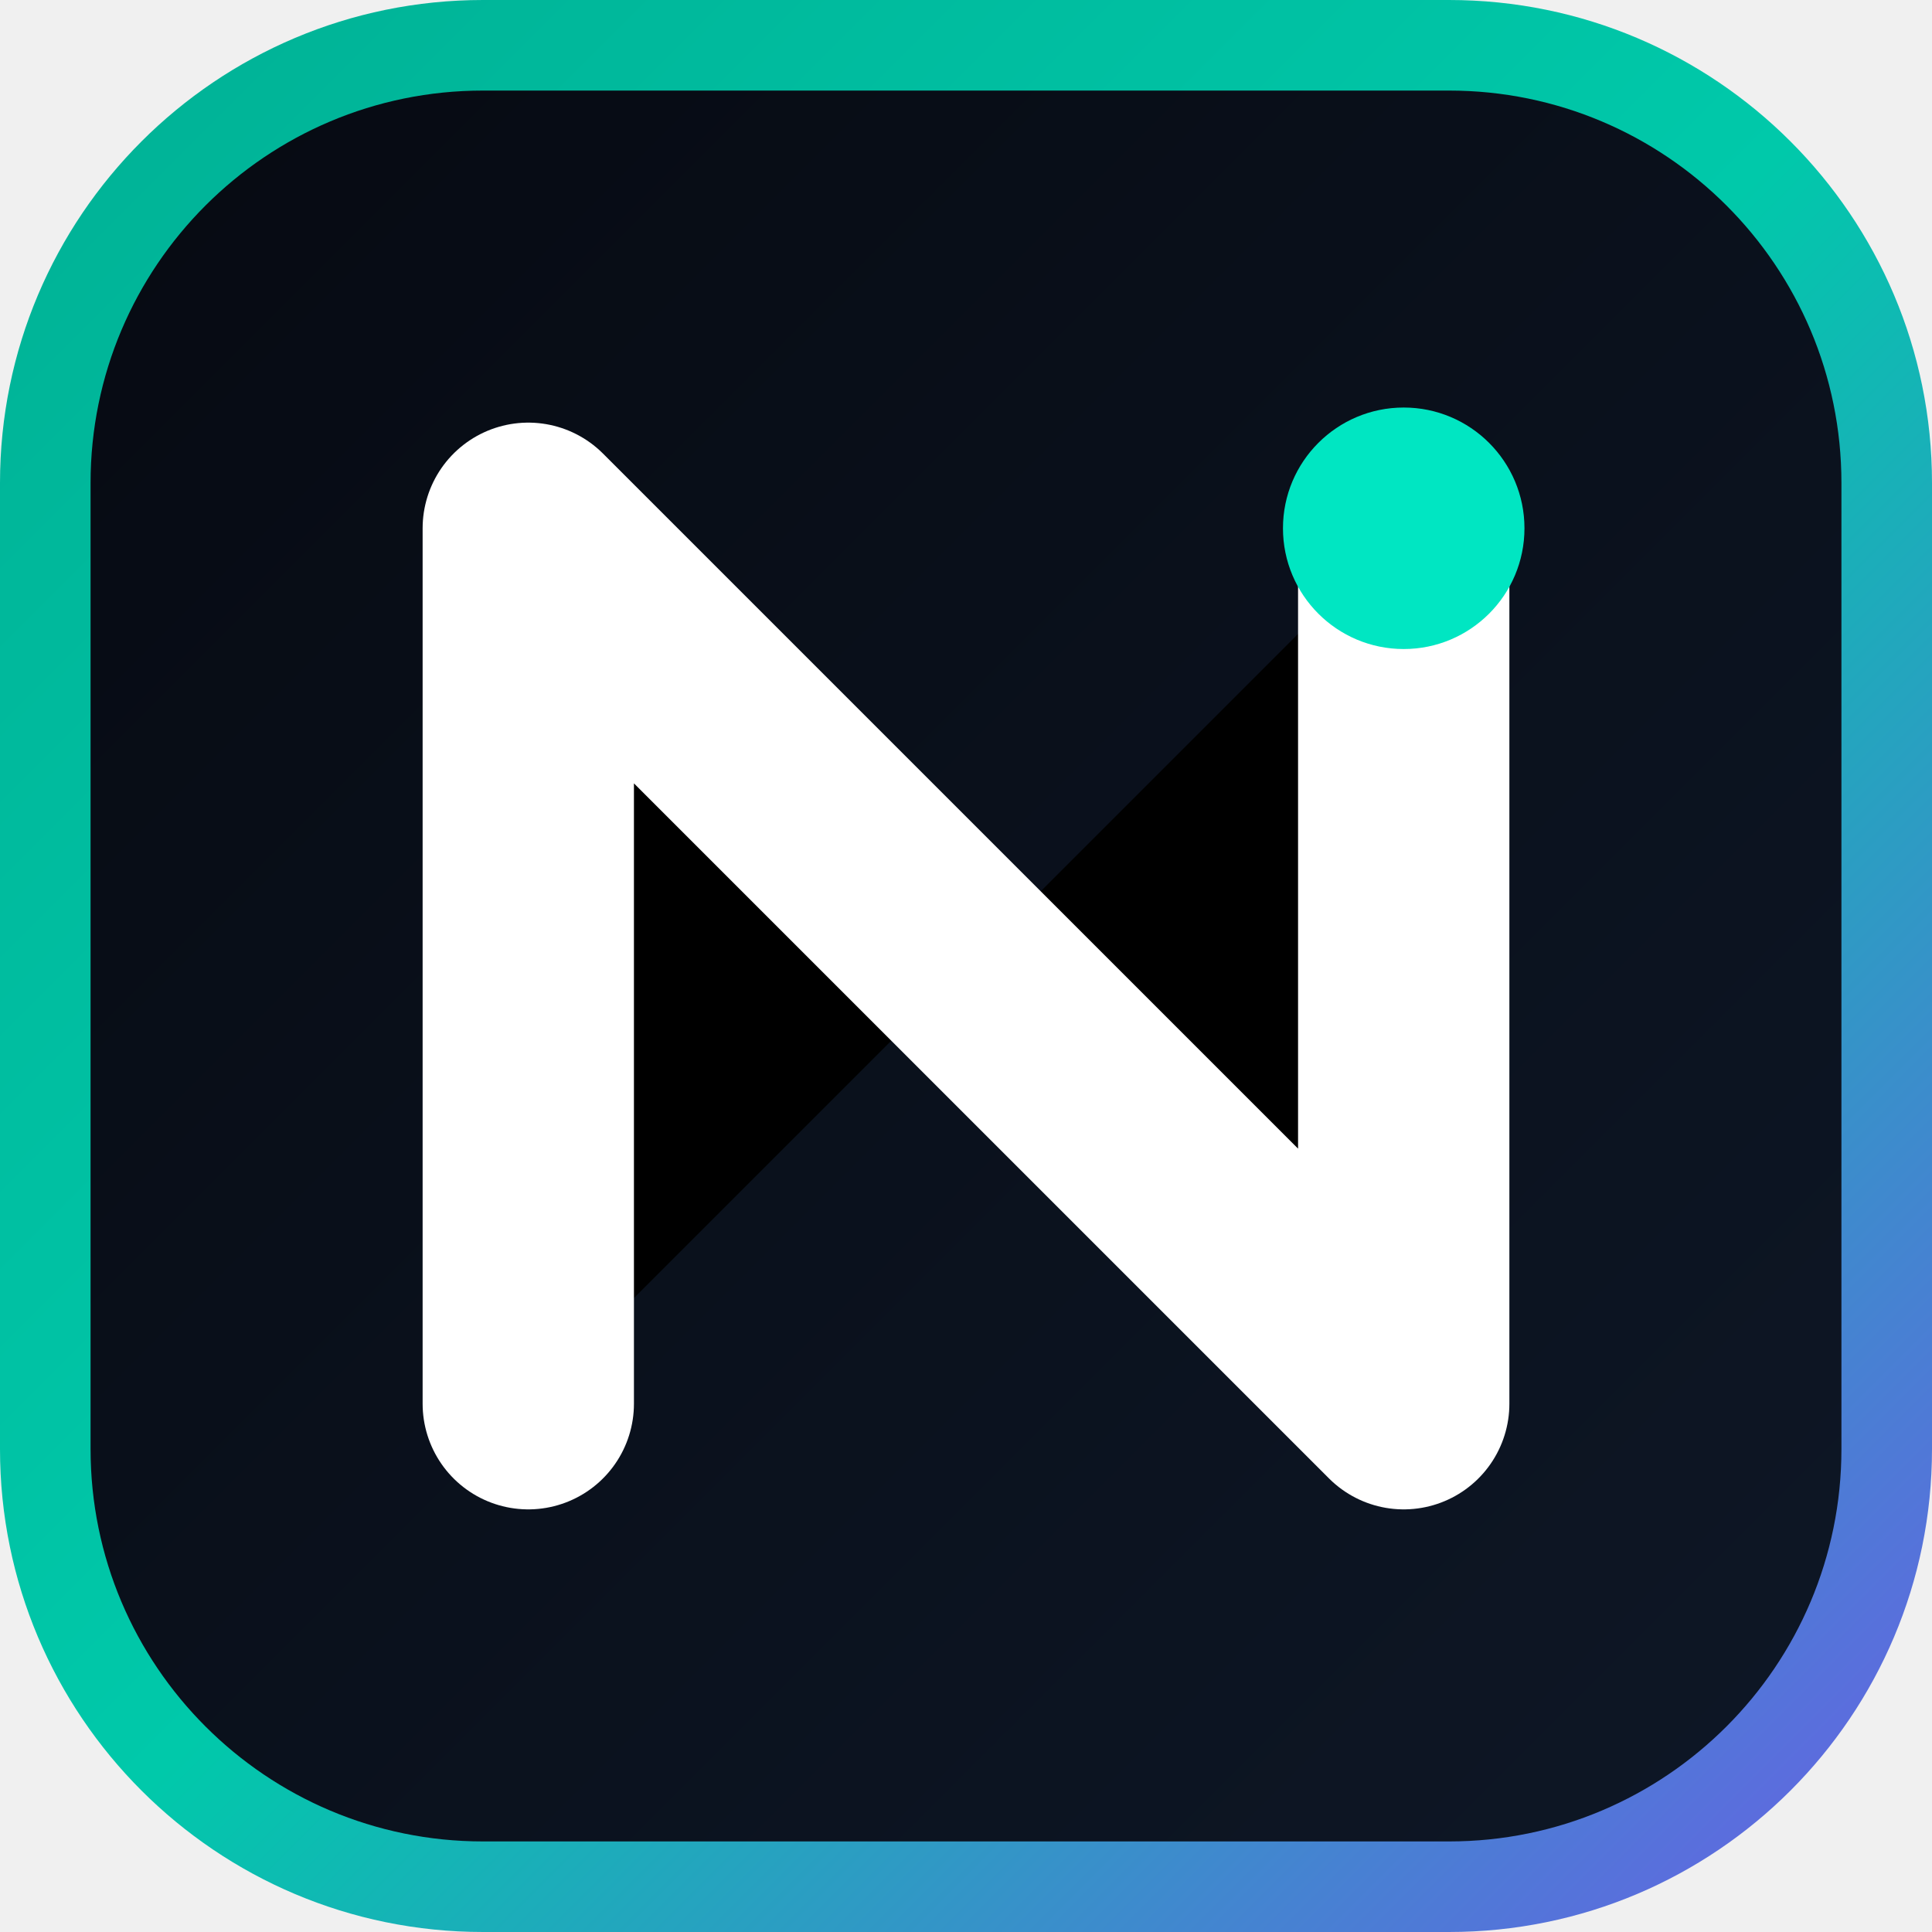
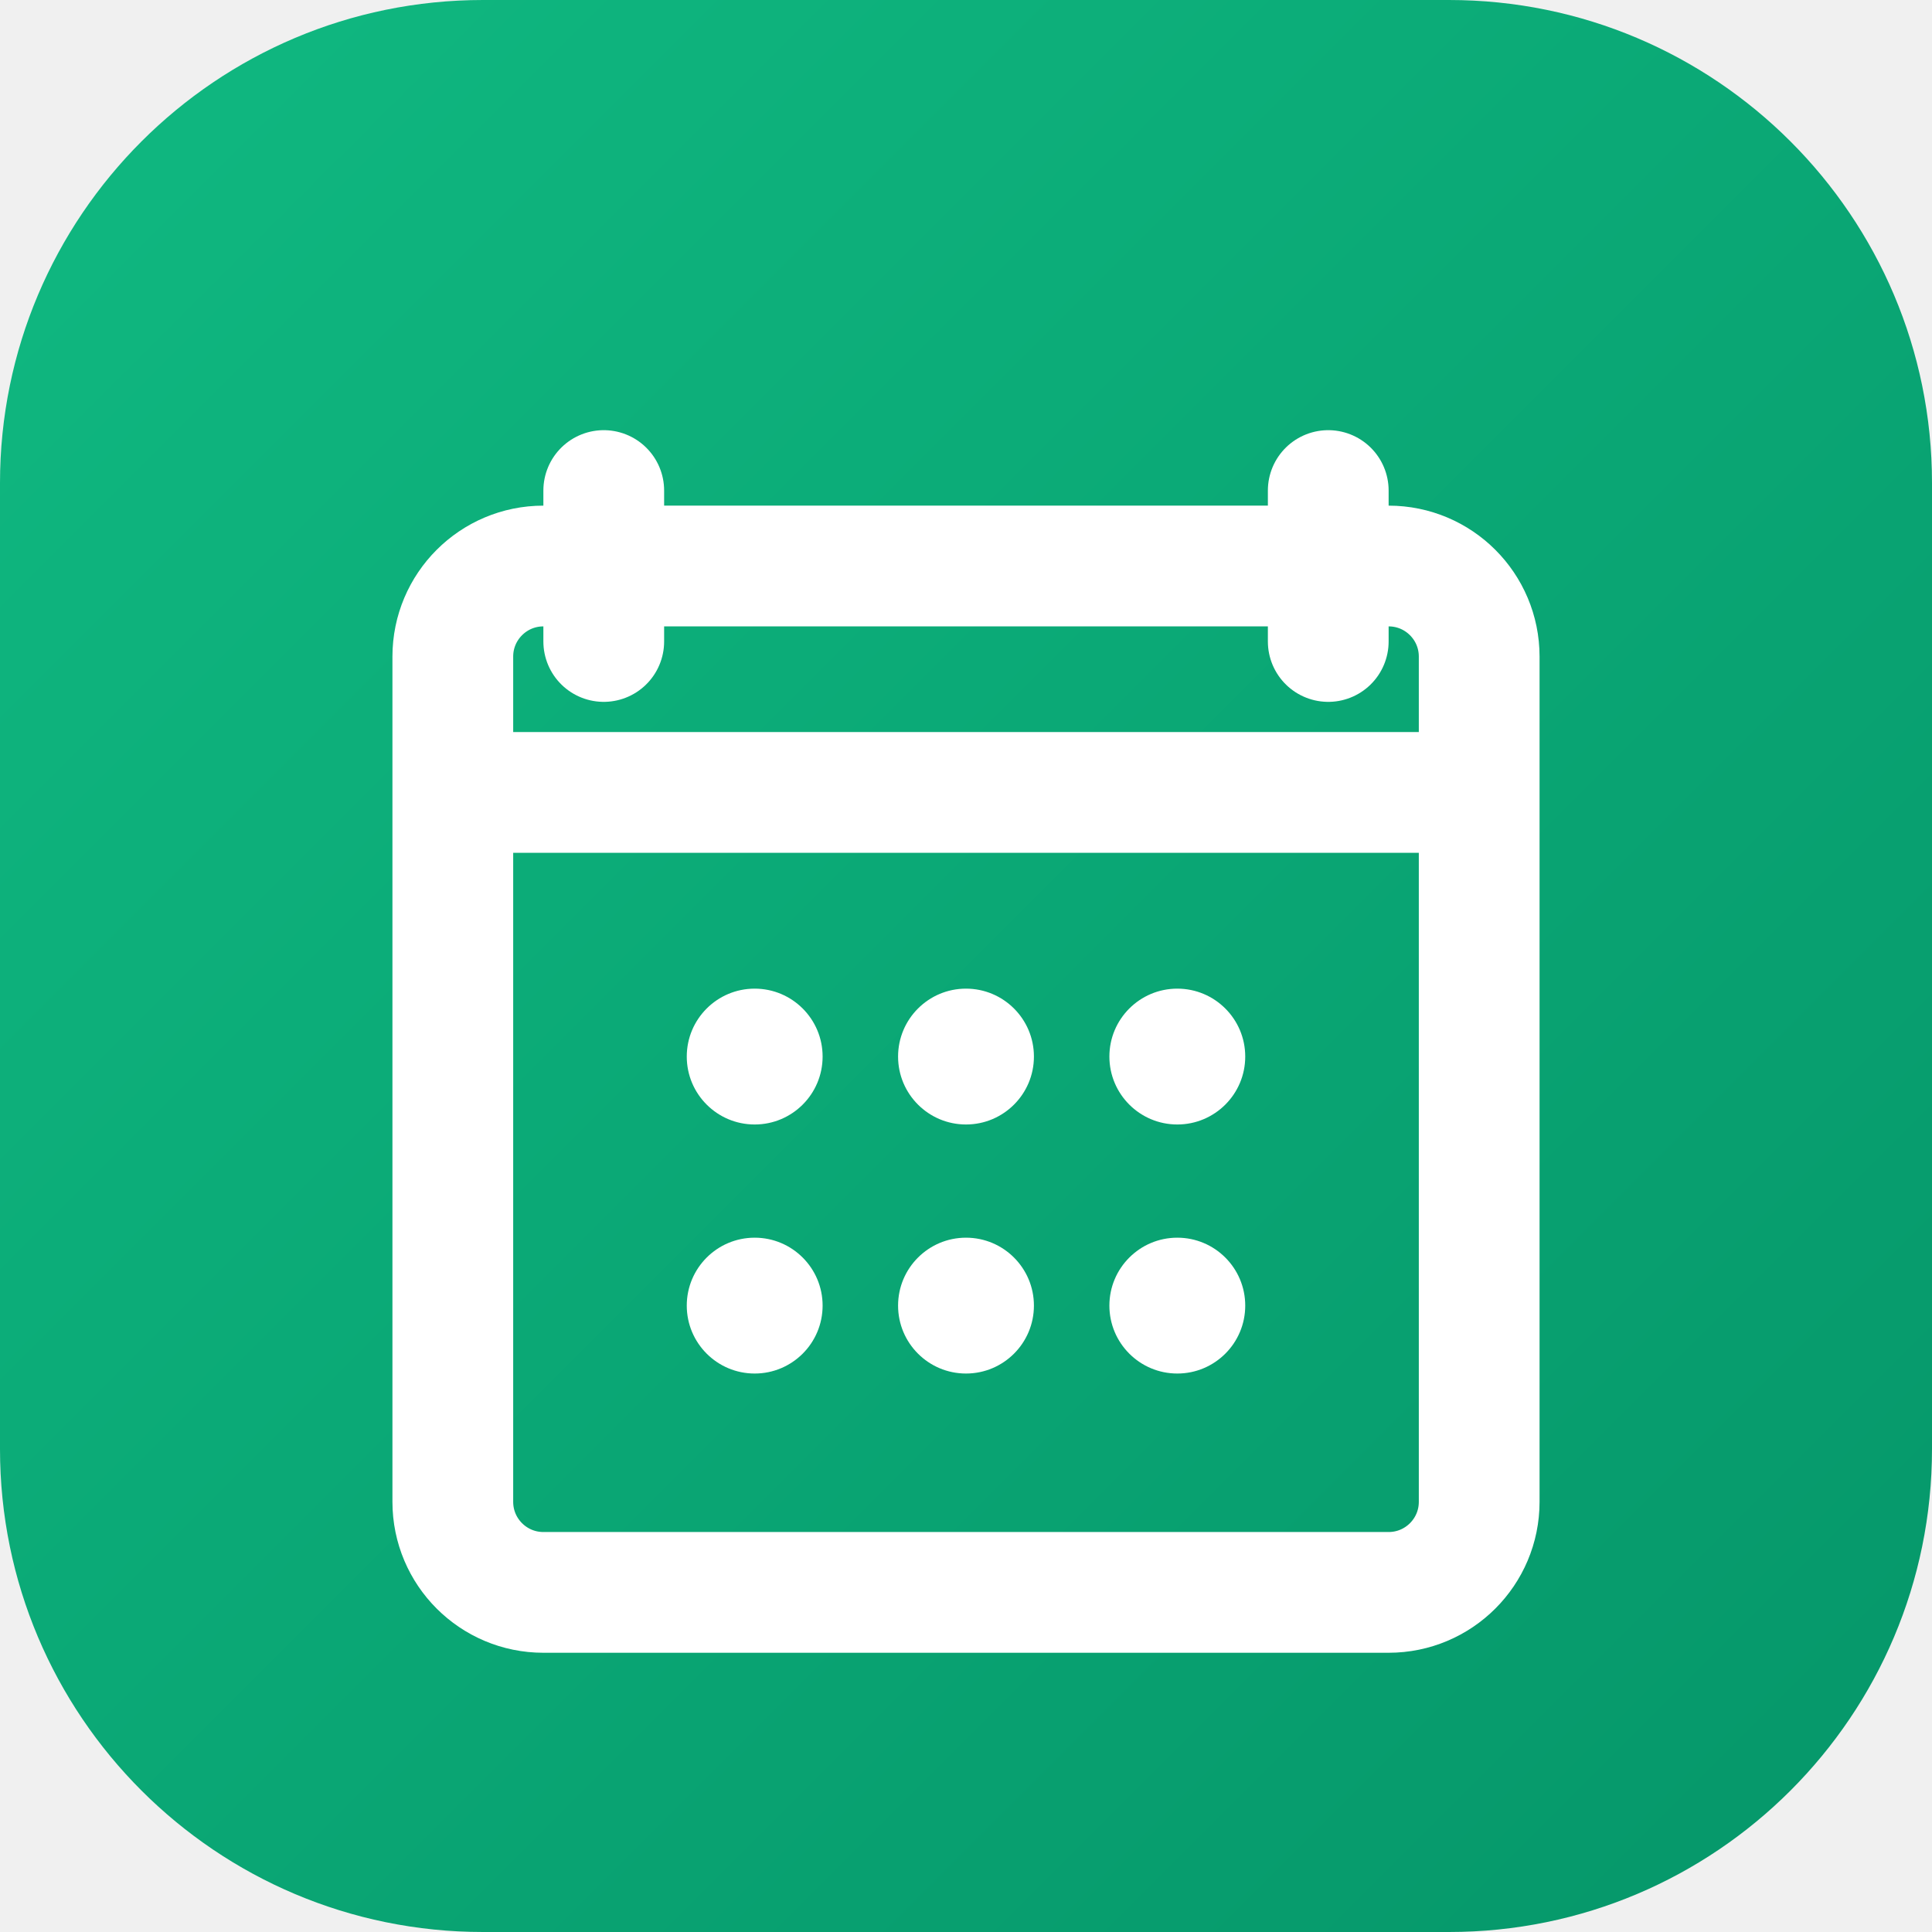
- <svg xmlns="http://www.w3.org/2000/svg" viewBox="0 0 512 512" width="512" height="512">
+ <svg xmlns="http://www.w3.org/2000/svg" viewBox="0 0 512 512" fill="none">
+   <rect width="512" height="512" rx="128" fill="url(#grad)" />
+   <path d="M160 130V170M352 130V170M120 210H392M144 150H368C381.255 150 392 160.745 392 174V398C392 411.255 381.255 422 368 422H144C130.745 422 120 411.255 120 398V174C120 160.745 130.745 150 144 150Z" stroke="white" stroke-width="32" stroke-linecap="round" stroke-linejoin="round" />
+   <circle cx="200" cy="280" r="18" fill="white" />
+   <circle cx="256" cy="280" r="18" fill="white" />
+   <circle cx="312" cy="280" r="18" fill="white" />
+   <circle cx="200" cy="346" r="18" fill="white" />
+   <circle cx="256" cy="346" r="18" fill="white" />
+   <circle cx="312" cy="346" r="18" fill="white" />
  <defs>
-     <linearGradient id="bg" x1="0%" y1="0%" x2="100%" y2="100%">
-       <stop offset="0%" stop-color="#00b094" />
-       <stop offset="50%" stop-color="#00c9aa" />
-       <stop offset="100%" stop-color="#6C5CE7" />
-     </linearGradient>
-     <linearGradient id="inner" x1="0%" y1="0%" x2="100%" y2="100%">
-       <stop offset="0%" stop-color="#060a12" />
-       <stop offset="100%" stop-color="#0e1726" />
+     <linearGradient id="grad" x1="0" y1="0" x2="512" y2="512" gradientUnits="userSpaceOnUse">
+       <stop stop-color="#10B981" />
+       <stop offset="1" stop-color="#059669" />
    </linearGradient>
  </defs>
-   <rect width="512" height="512" rx="128" fill="url(#bg)" />
-   <rect x="24" y="24" width="464" height="464" rx="104" fill="url(#inner)" />
-   <path d="M140 372V140L372 372V140" stroke="#FFFFFF" stroke-width="56" stroke-linecap="round" stroke-linejoin="round" />
-   <circle cx="372" cy="140" r="32" fill="#00e6c2" />
</svg>
